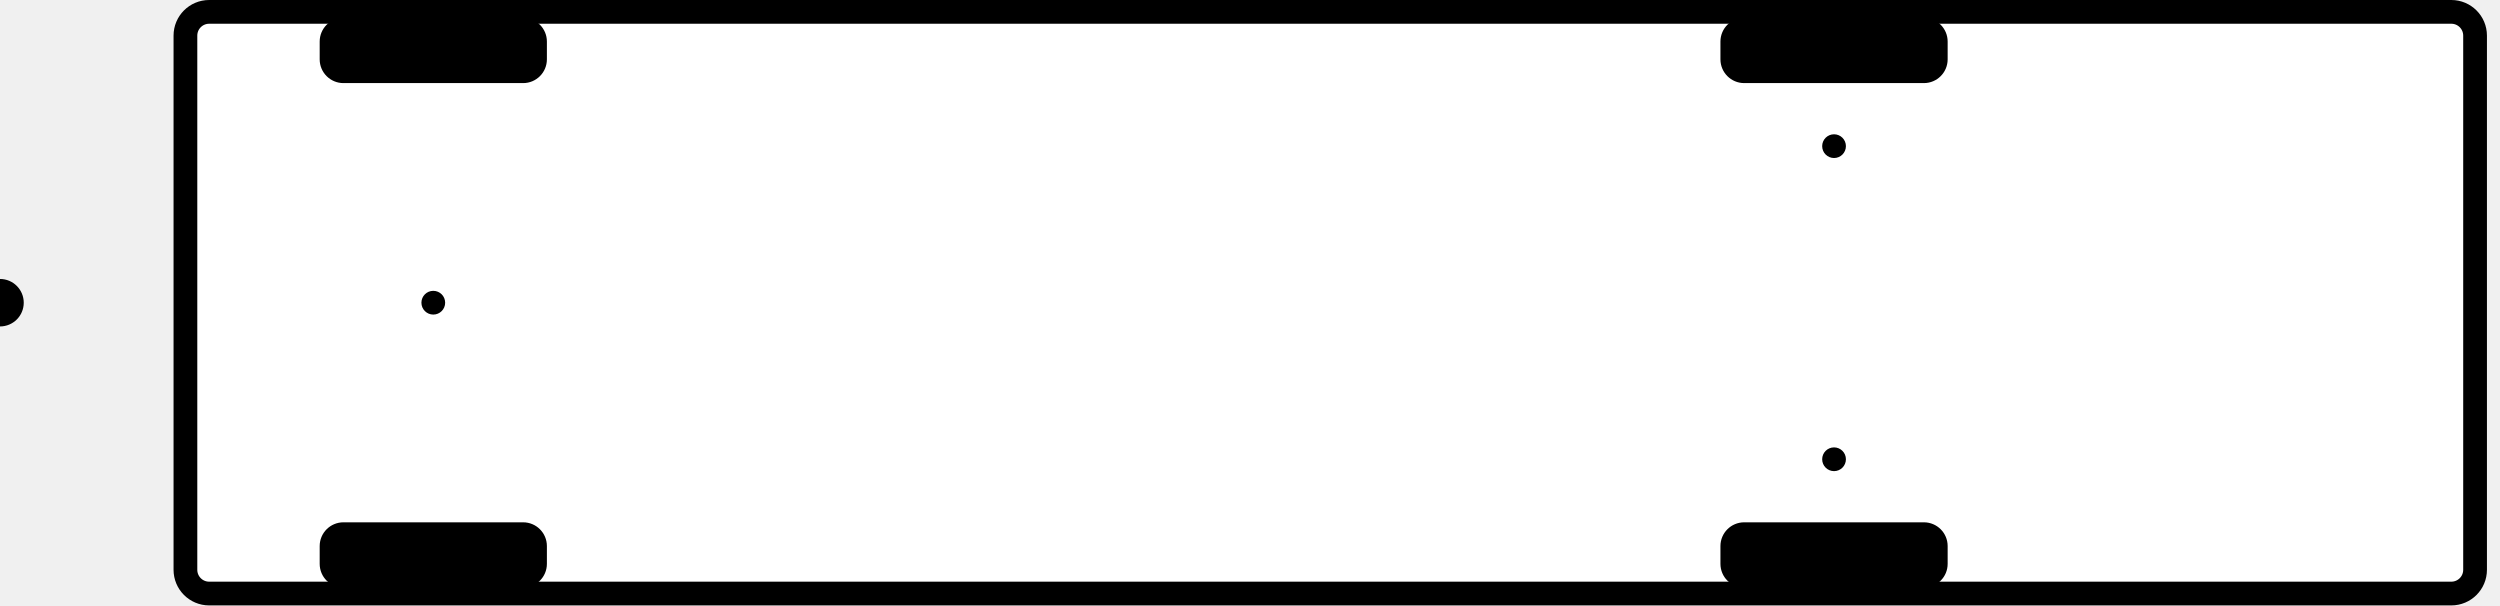
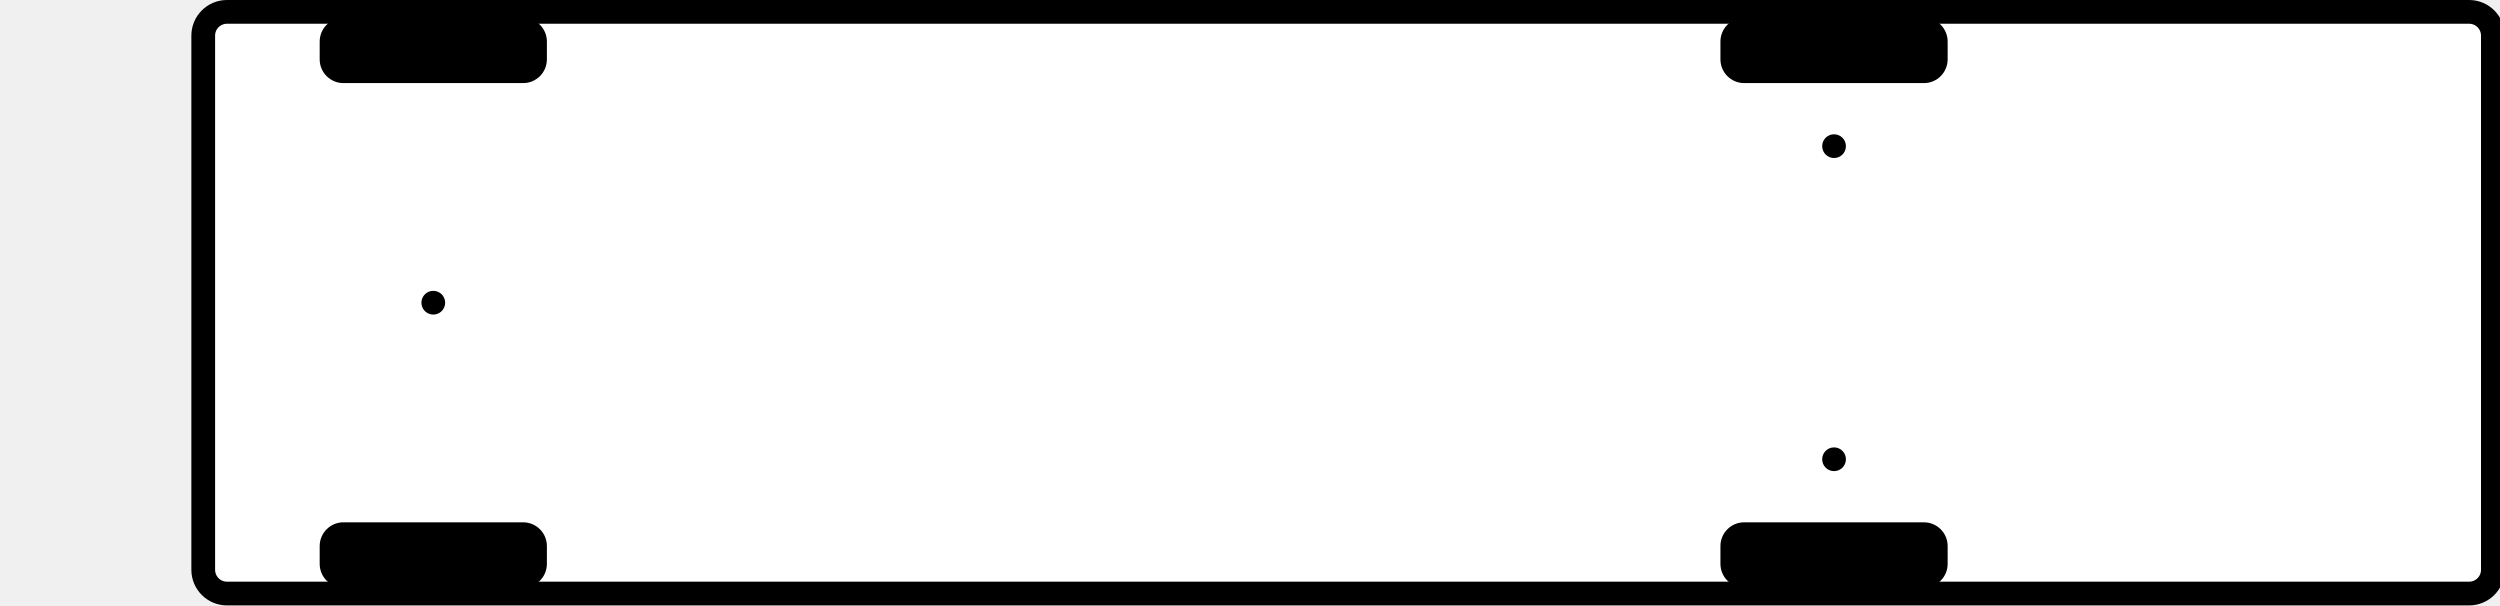
<svg xmlns="http://www.w3.org/2000/svg" width="105.30" height="25.50" viewBox="0 0 105.30 25.50">
  <style>
        .body {
            stroke-width: 1;
            stroke: black;
            fill: white;
        }
        .wheel {
            fill: black;
        }
    </style>
  <g>
-     <rect class="body" x="7.81" y="0.5" width="96.44" height="24.5" rx="1" />
-   </g>
-   <g>
-     <circle cx="0.0" cy="12.75" r="1" fill="black" />
+     <rect class="body" x="8.56" y="0.5" width="96.44" height="24.5" rx="1" />
  </g>
  <g transform="translate(77.25 6.1559)">
    <rect id="left_wheel" class="wheel" x="-4.785" y="-5.406" width="9.57" height="2.75" rx="1" transform="param(wheel_angle)" />
    <circle id="left_pivot" cx="0" cy="0" r="0.5" fill="black" />
  </g>
  <g transform="translate(77.25 19.344)">
    <rect id="right_wheel" class="wheel" x="-4.785" y="2.656" width="9.57" height="2.75" rx="1" transform="param(wheel_angle)" />
    <circle id="right_pivot" cx="0" cy="0" r="0.5" fill="black" />
  </g>
  <g transform="translate(18.25 12.75)">
    <rect id="left_rear_wheel" class="wheel" x="-4.785" y="-12.0" width="9.57" height="2.75" rx="1" />
    <rect id="right_rear_wheel" class="wheel" x="-4.785" y="9.25" width="9.57" height="2.75" rx="1" />
    <circle id="rear_axle_center_point" cx="0" cy="0" r="0.5" fill="black" />
  </g>
</svg>
